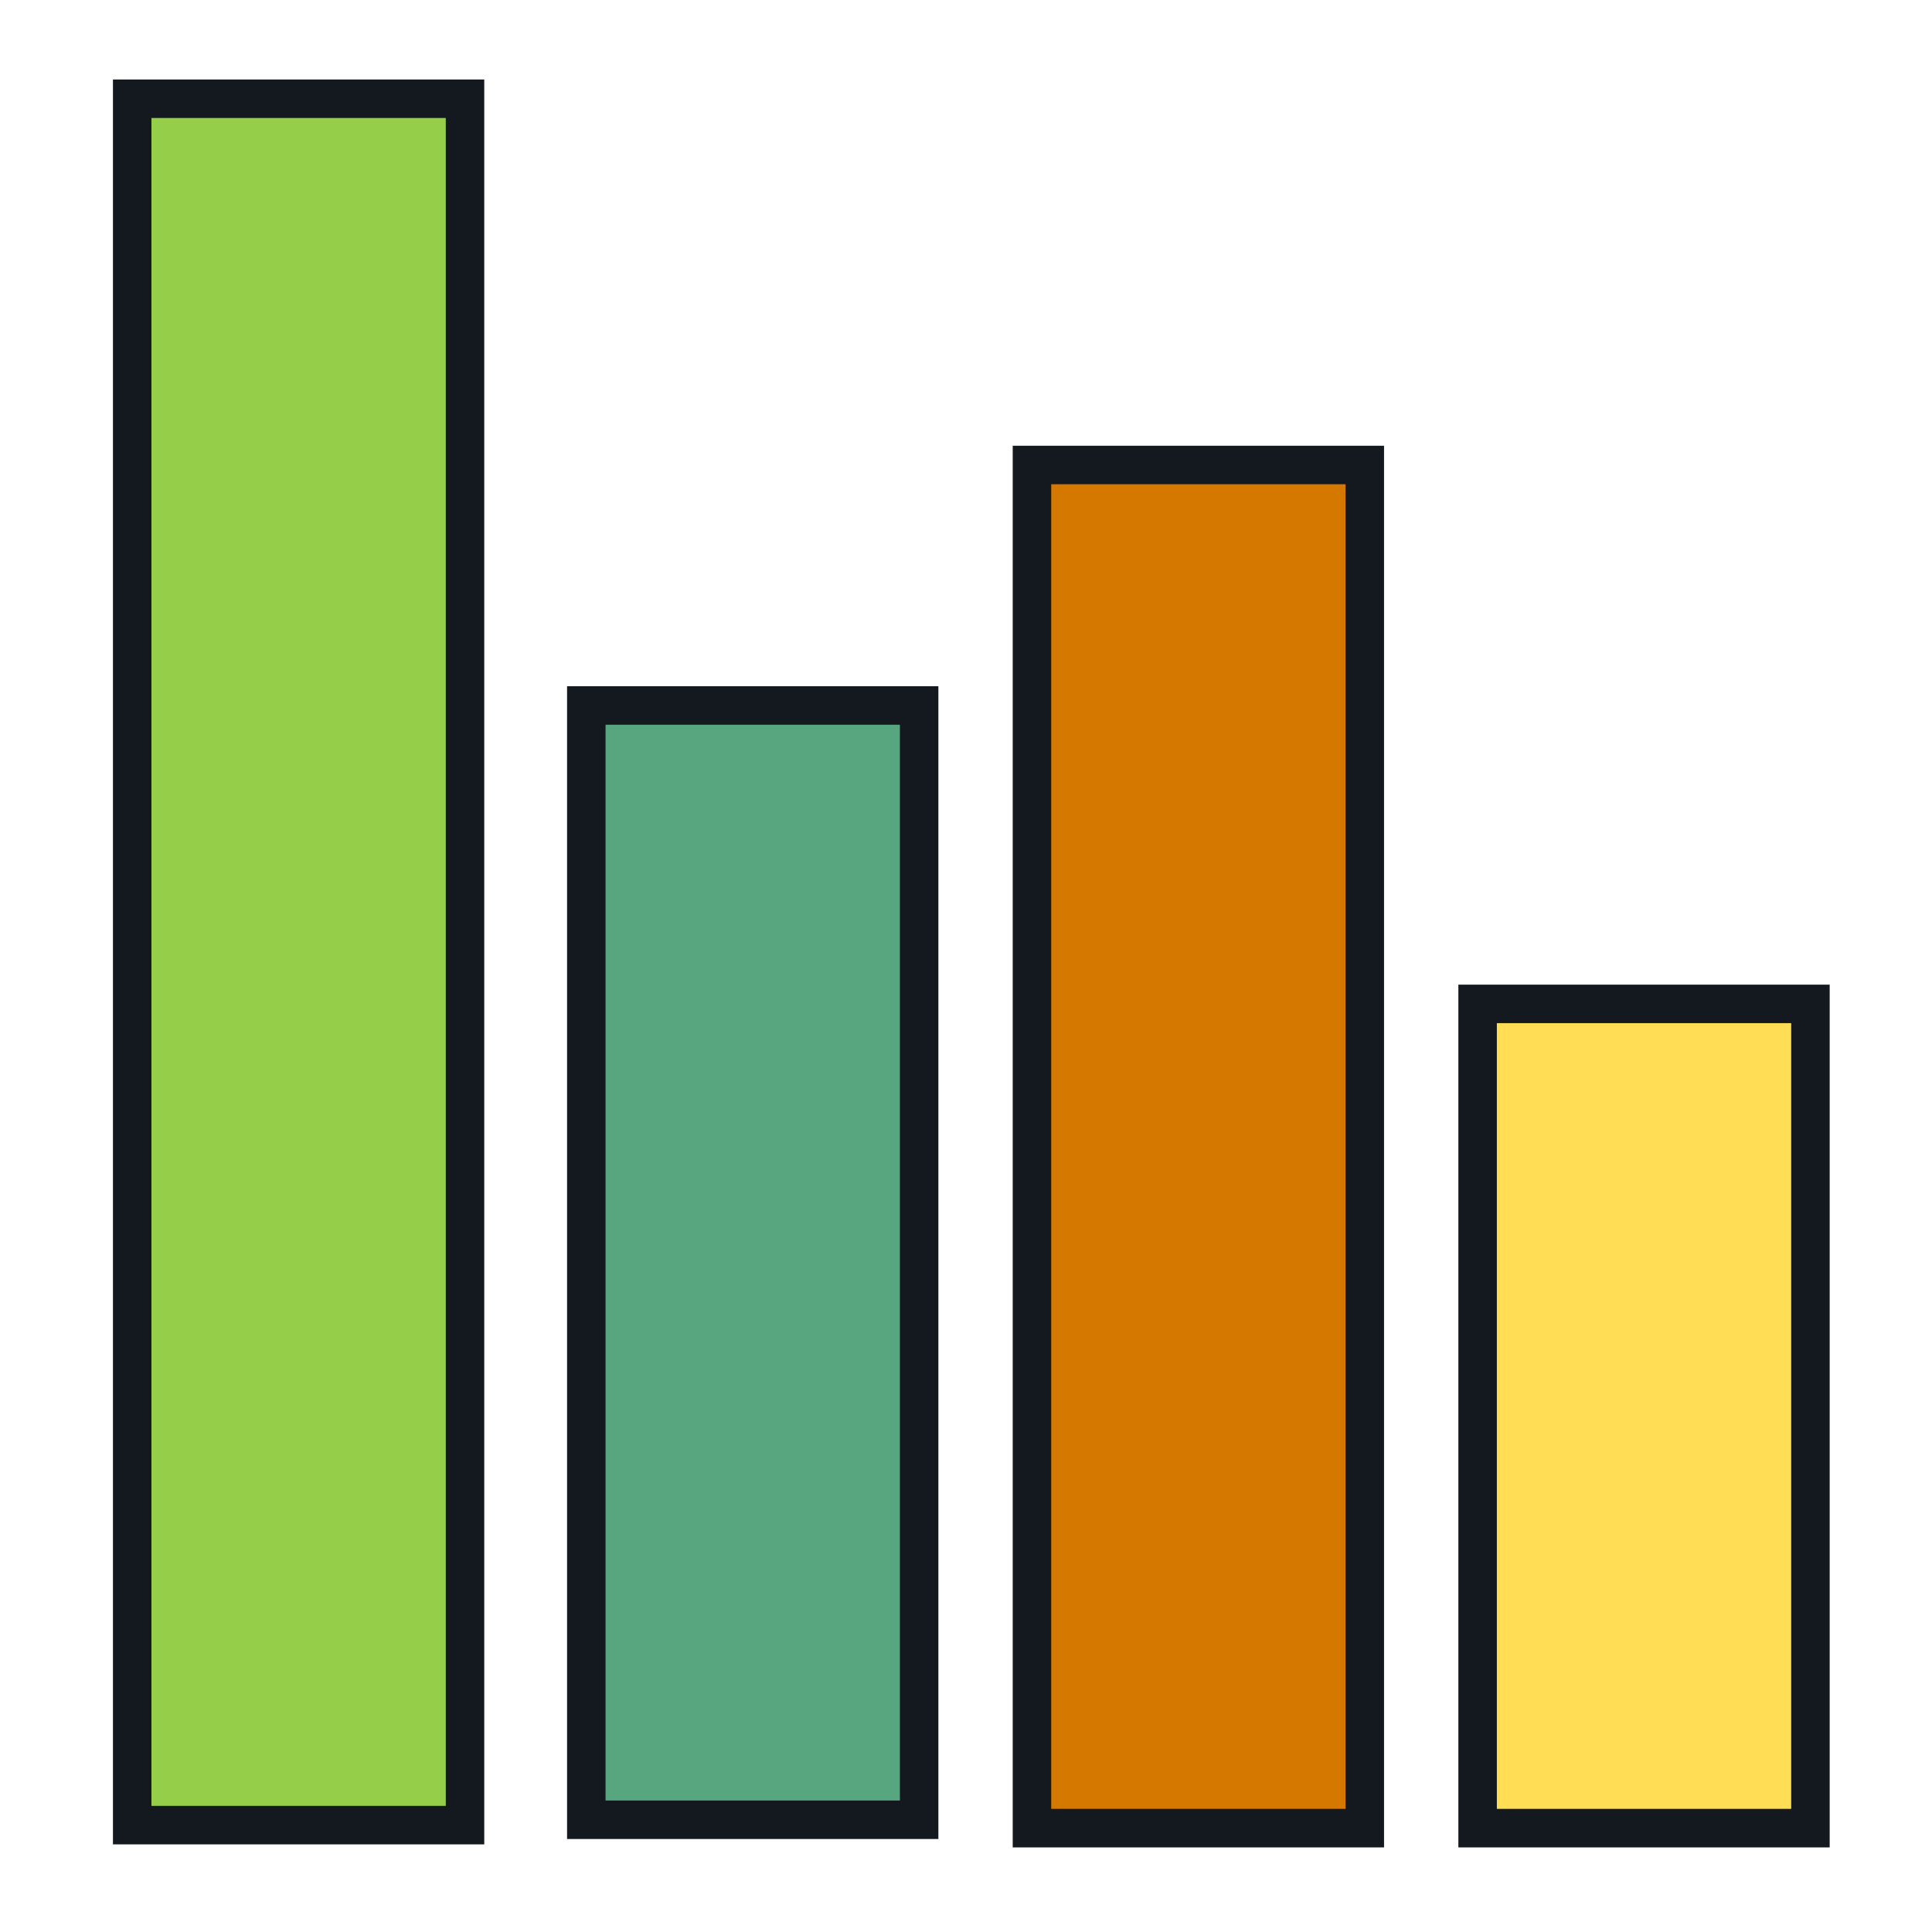
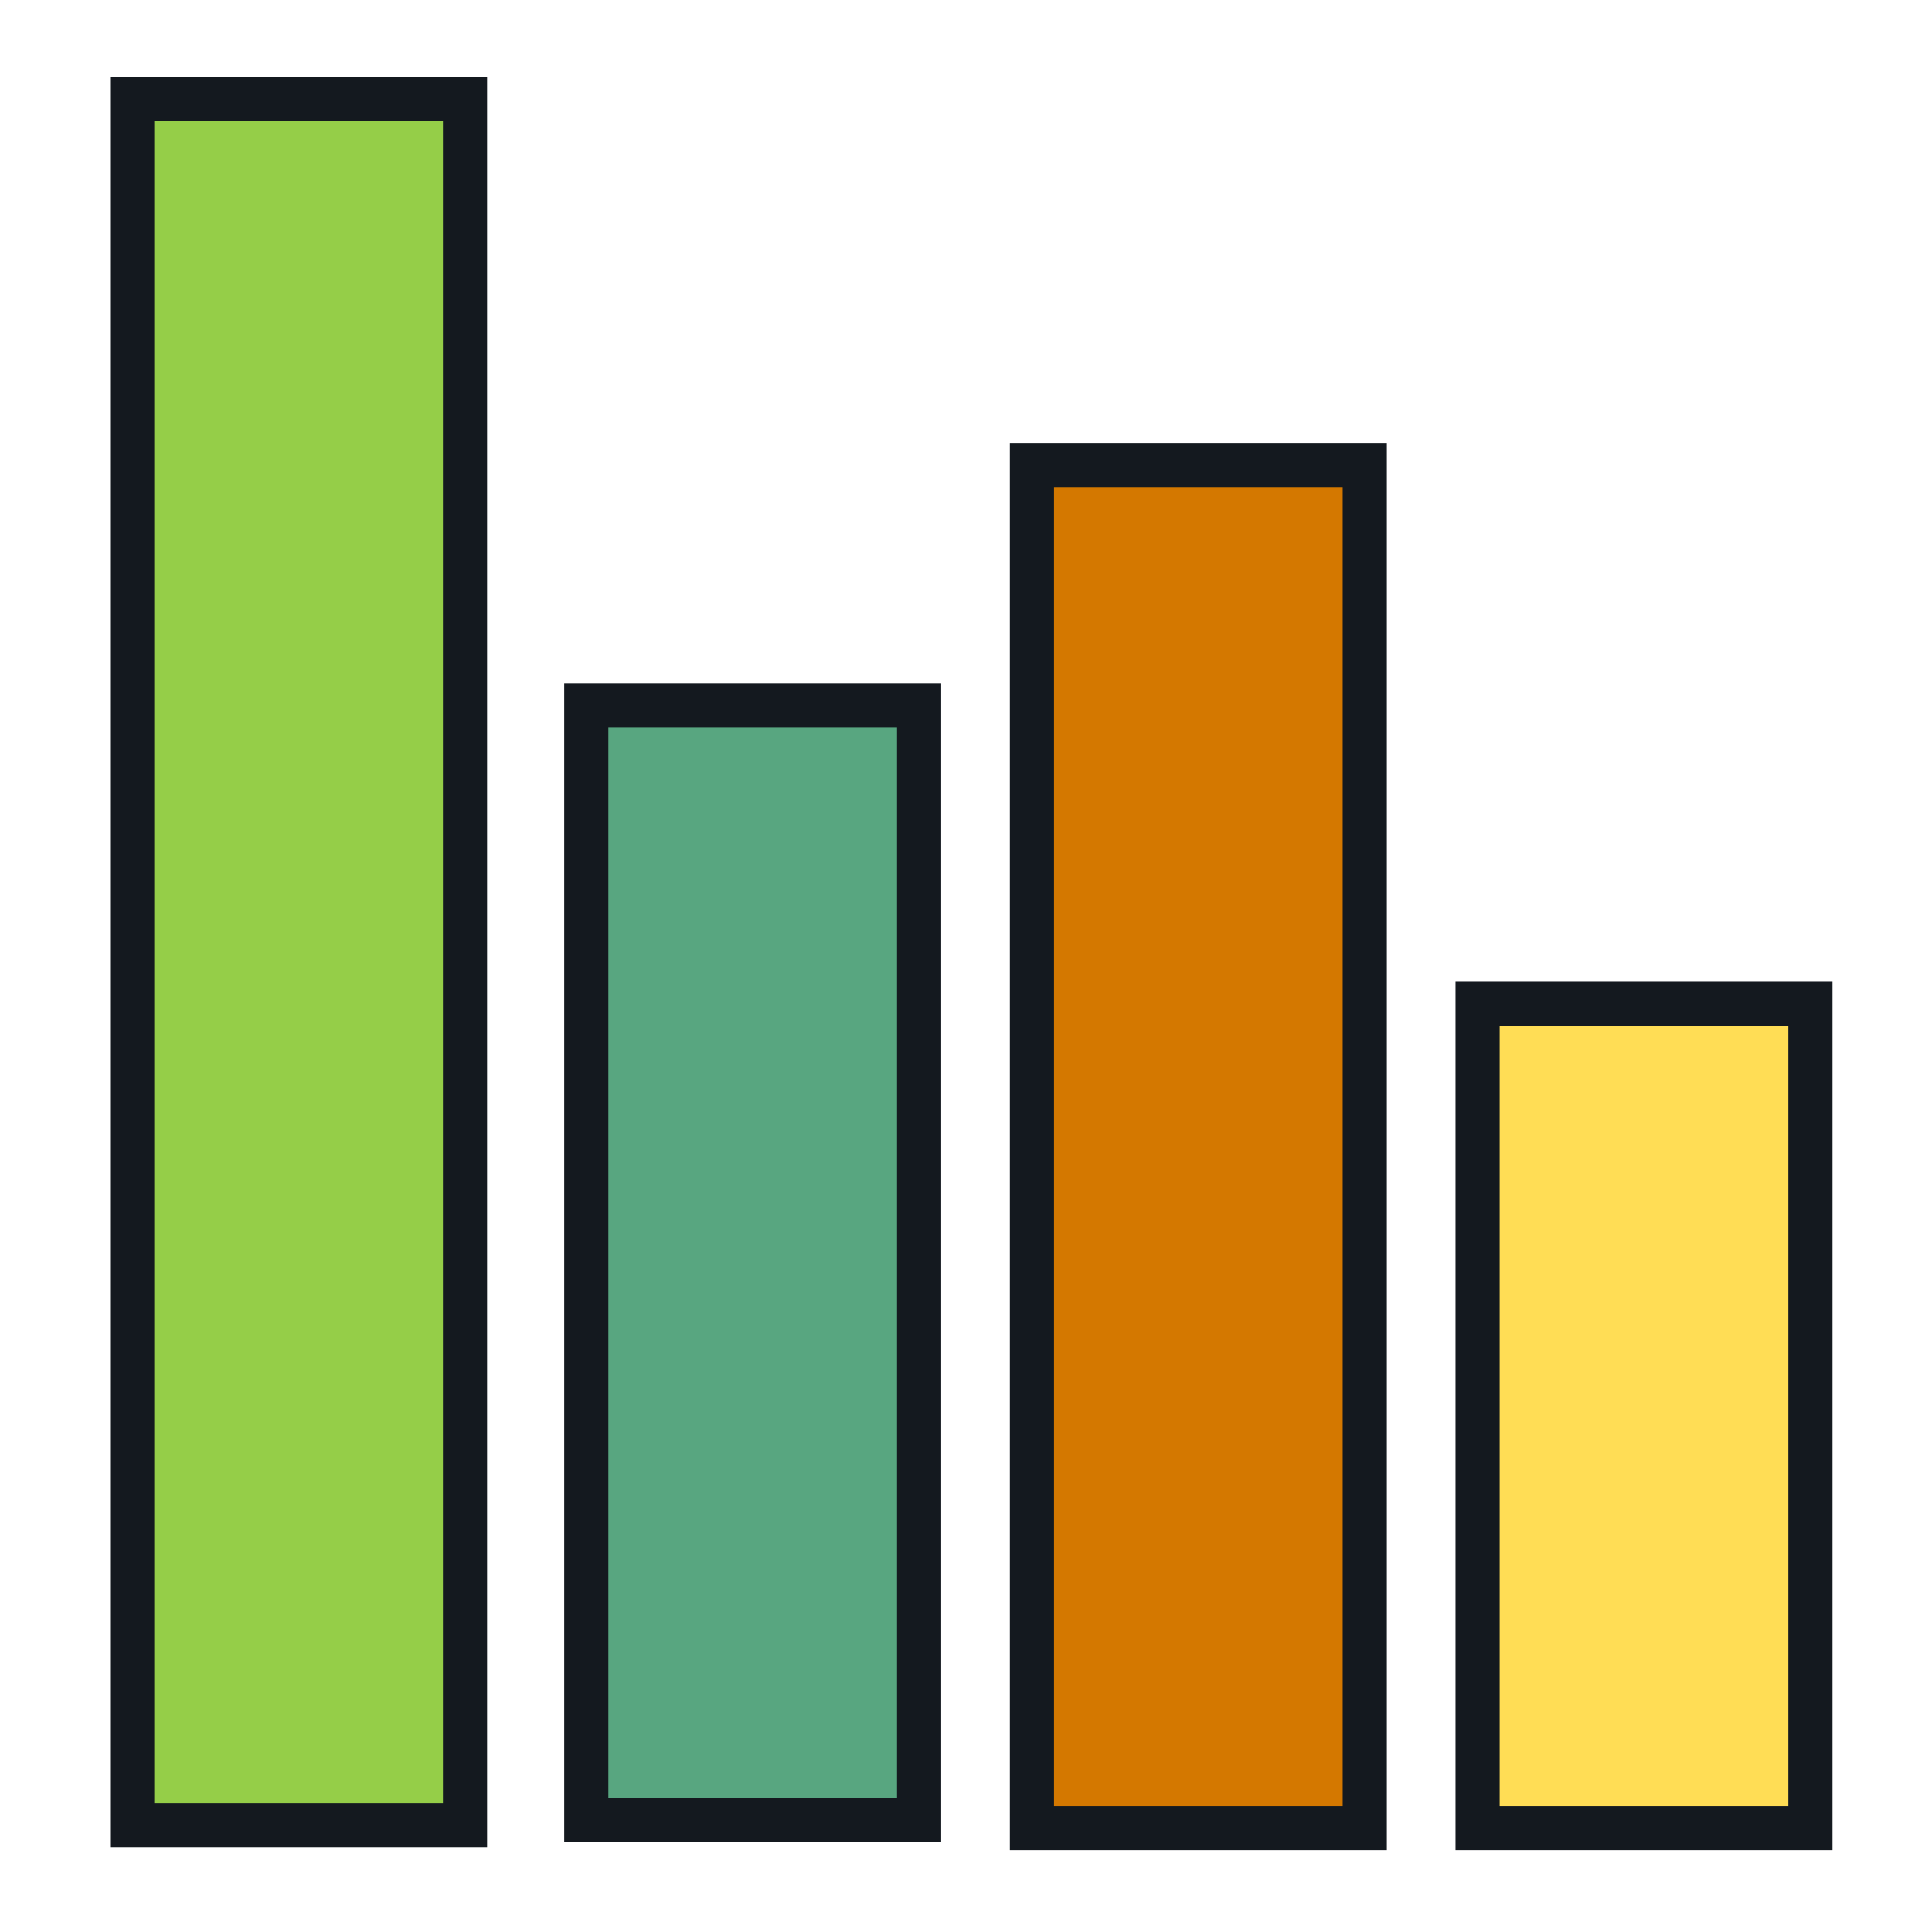
<svg xmlns="http://www.w3.org/2000/svg" width="512mm" height="512mm" viewBox="0 0 512 512" version="1.1" id="svg5">
  <defs id="defs2" />
  <g id="layer1">
-     <rect style="fill:#95ce48;stroke:#14191f;stroke-width:10.2;stroke-linecap:round;stroke-miterlimit:4;stroke-dasharray:none;stroke-opacity:1" id="rect31" width="88.203" height="457.504" x="35.033" y="26.17" />
-     <rect style="fill:#58a680;fill-opacity:1;stroke:#14191f;stroke-width:10.2;stroke-linecap:round;stroke-miterlimit:4;stroke-dasharray:none;stroke-opacity:1" id="rect31-3" width="88.203" height="295.307" x="155.378" y="186.955" />
-     <rect style="fill:#d47800;fill-opacity:1;stroke:#14191f;stroke-width:10.2;stroke-linecap:round;stroke-miterlimit:4;stroke-dasharray:none;stroke-opacity:1" id="rect31-3-7" width="88.203" height="361.244" x="273.48" y="123.231" />
-     <rect style="fill:#ffdd55;fill-opacity:1;stroke:#14191f;stroke-width:10.2;stroke-linecap:round;stroke-miterlimit:4;stroke-dasharray:none;stroke-opacity:1" id="rect31-3-7-5" width="88.203" height="218.431" x="391.582" y="266.044" />
+     <rect style="fill:#95ce48;stroke:#14191f;stroke-width:11.7;stroke-linecap:round;stroke-miterlimit:4;stroke-dasharray:none;stroke-opacity:1" id="rect31" width="88.203" height="457.504" x="35.033" y="26.17" />
+     <rect style="fill:#58a680;fill-opacity:1;stroke:#14191f;stroke-width:11.7;stroke-linecap:round;stroke-miterlimit:4;stroke-dasharray:none;stroke-opacity:1" id="rect31-3" width="88.203" height="295.307" x="155.378" y="186.955" />
+     <rect style="fill:#d47800;fill-opacity:1;stroke:#14191f;stroke-width:11.7;stroke-linecap:round;stroke-miterlimit:4;stroke-dasharray:none;stroke-opacity:1" id="rect31-3-7" width="88.203" height="361.244" x="273.48" y="123.231" />
+     <rect style="fill:#ffdd55;fill-opacity:1;stroke:#14191f;stroke-width:11.7;stroke-linecap:round;stroke-miterlimit:4;stroke-dasharray:none;stroke-opacity:1" id="rect31-3-7-5" width="88.203" height="218.431" x="391.582" y="266.044" />
  </g>
</svg>
